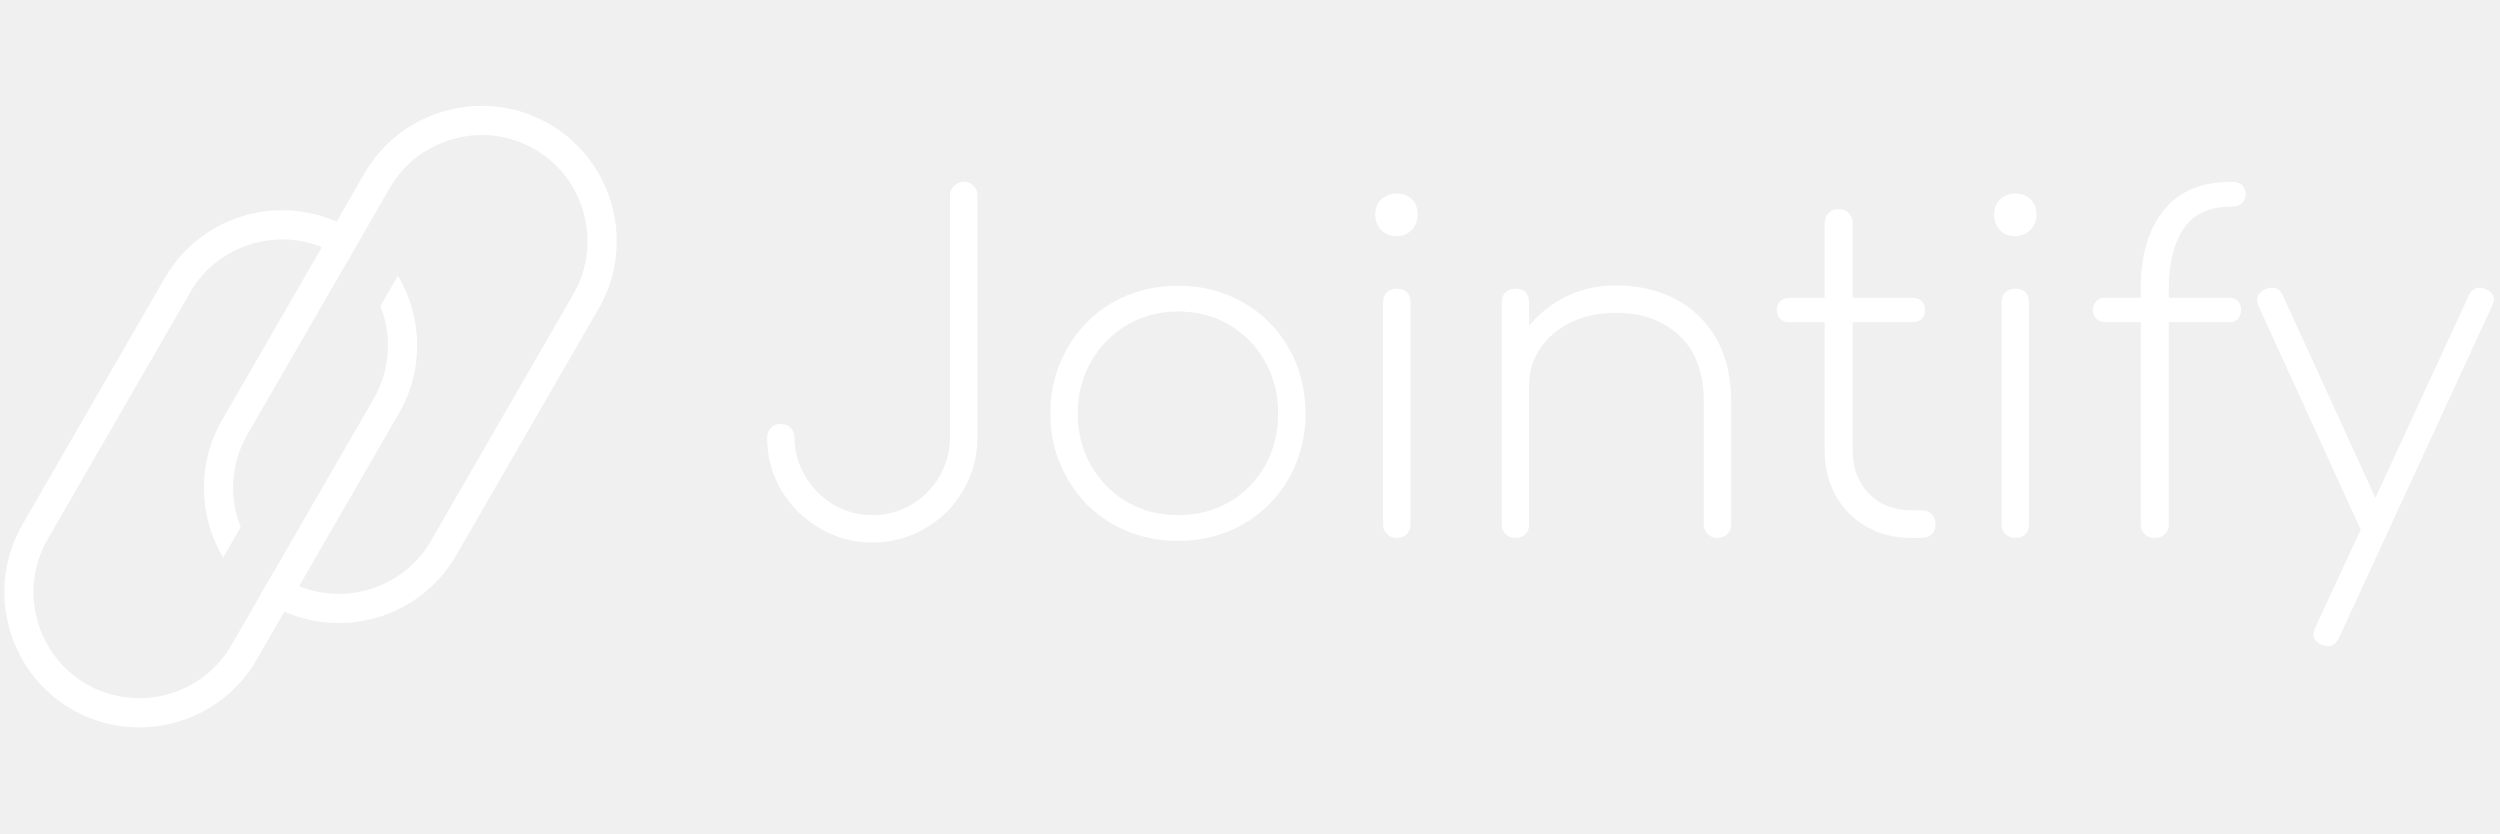
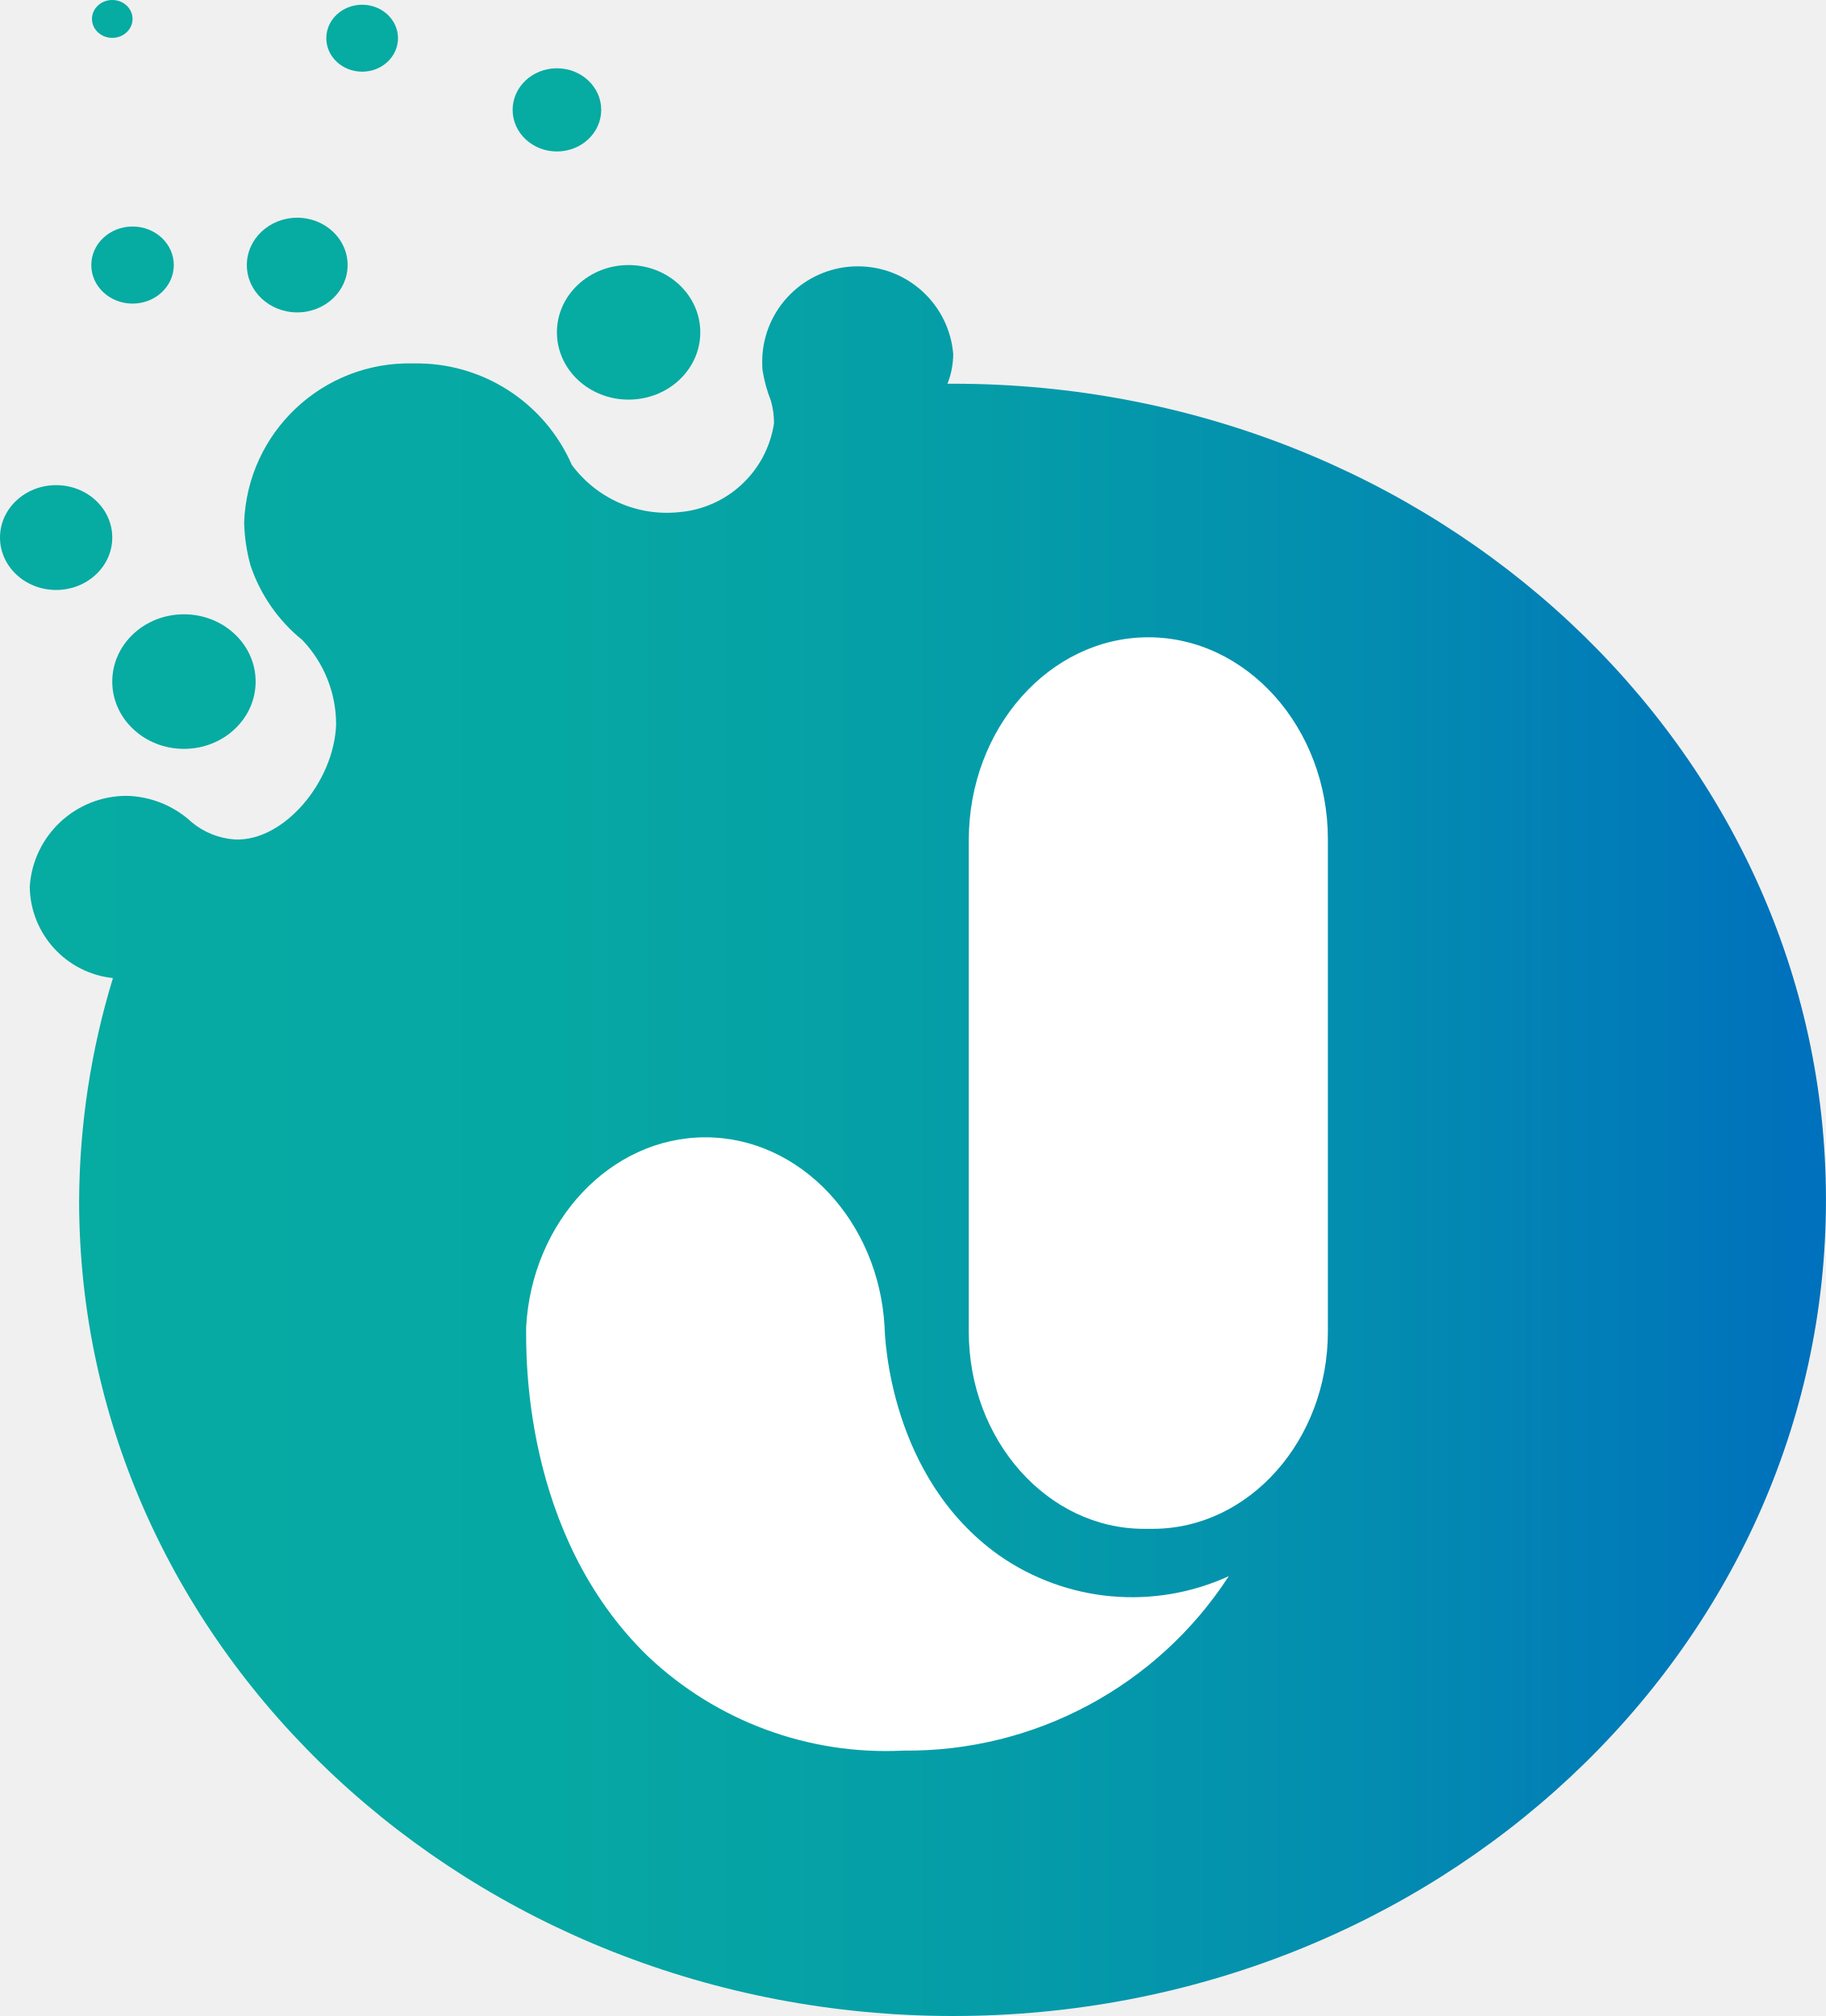
- <svg xmlns="http://www.w3.org/2000/svg" data-v-5f19e91b="" width="150" height="50" viewBox="0 0 323 81">
-   <g data-v-5f19e91b="" id="0811ef6a-186a-008b-2ce1-bd833c3089bd" fill="white" transform="matrix(4.210526,0,0,4.210526,96.4628,4.255668)">
-     <path d="M7.08 9.25L7.08 9.25Q7.08 10.12 6.65 10.86L6.65 10.86L6.65 10.86Q6.22 11.61 5.47 12.04L5.47 12.04L5.47 12.04Q4.73 12.47 3.86 12.47L3.86 12.47L3.86 12.47Q2.98 12.47 2.24 12.03L2.24 12.03L2.24 12.03Q1.50 11.59 1.06 10.86L1.06 10.86L1.06 10.86Q0.63 10.12 0.63 9.25L0.63 9.25L0.63 9.25Q0.63 9.07 0.75 8.95L0.75 8.95L0.75 8.95Q0.87 8.83 1.05 8.83L1.05 8.83L1.05 8.83Q1.23 8.83 1.35 8.95L1.35 8.95L1.35 8.95Q1.47 9.07 1.47 9.25L1.47 9.25L1.47 9.25Q1.47 9.90 1.80 10.44L1.80 10.44L1.80 10.44Q2.13 10.99 2.67 11.31L2.67 11.31L2.67 11.31Q3.22 11.63 3.86 11.63L3.86 11.63L3.86 11.63Q4.51 11.63 5.05 11.31L5.05 11.31L5.05 11.31Q5.60 10.99 5.92 10.44L5.92 10.44L5.92 10.44Q6.24 9.88 6.24 9.25L6.24 9.25L6.24 1.82L6.24 1.82Q6.24 1.64 6.37 1.52L6.37 1.52L6.37 1.52Q6.50 1.40 6.66 1.40L6.66 1.40L6.66 1.40Q6.85 1.40 6.96 1.52L6.96 1.52L6.96 1.52Q7.08 1.64 7.08 1.82L7.08 1.82L7.08 9.25ZM13.24 4.59L13.24 4.59Q14.34 4.59 15.23 5.10L15.23 5.10L15.23 5.10Q16.13 5.61 16.64 6.51L16.64 6.51L16.64 6.51Q17.15 7.41 17.15 8.51L17.15 8.51L17.15 8.51Q17.15 9.60 16.64 10.50L16.64 10.50L16.64 10.50Q16.13 11.40 15.23 11.91L15.23 11.91L15.23 11.91Q14.34 12.42 13.24 12.42L13.24 12.42L13.24 12.42Q12.14 12.42 11.24 11.91L11.24 11.91L11.24 11.91Q10.35 11.40 9.84 10.50L9.84 10.50L9.84 10.50Q9.32 9.60 9.32 8.51L9.32 8.51L9.32 8.51Q9.32 7.41 9.84 6.51L9.84 6.51L9.84 6.51Q10.35 5.61 11.24 5.10L11.24 5.10L11.24 5.10Q12.14 4.59 13.24 4.59L13.24 4.59ZM13.24 5.38L13.24 5.38Q12.38 5.38 11.68 5.79L11.68 5.79L11.68 5.79Q10.98 6.20 10.57 6.92L10.57 6.92L10.57 6.92Q10.16 7.63 10.16 8.51L10.16 8.51L10.16 8.51Q10.16 9.39 10.57 10.11L10.57 10.11L10.57 10.11Q10.98 10.82 11.68 11.23L11.68 11.23L11.68 11.23Q12.38 11.63 13.24 11.63L13.24 11.63L13.24 11.63Q14.11 11.63 14.81 11.23L14.81 11.23L14.81 11.23Q15.51 10.82 15.91 10.11L15.91 10.11L15.91 10.11Q16.31 9.39 16.31 8.51L16.31 8.51L16.31 8.51Q16.31 7.63 15.91 6.92L15.91 6.92L15.91 6.92Q15.51 6.20 14.81 5.79L14.81 5.79L14.81 5.79Q14.11 5.38 13.24 5.38L13.24 5.38ZM19.53 5.10L19.53 5.10Q19.53 4.90 19.65 4.79L19.65 4.79L19.65 4.79Q19.77 4.68 19.95 4.68L19.95 4.68L19.95 4.68Q20.15 4.68 20.26 4.79L20.26 4.79L20.26 4.79Q20.37 4.90 20.37 5.10L20.37 5.10L20.37 11.91L20.37 11.91Q20.37 12.10 20.26 12.21L20.26 12.21L20.26 12.21Q20.15 12.33 19.95 12.33L19.95 12.33L19.95 12.33Q19.77 12.33 19.65 12.21L19.65 12.21L19.65 12.21Q19.53 12.10 19.53 11.91L19.53 11.91L19.53 5.10ZM19.95 1.76L19.95 1.76Q20.22 1.76 20.41 1.93L20.41 1.93L20.41 1.93Q20.59 2.10 20.59 2.41L20.59 2.41L20.59 2.41Q20.59 2.69 20.41 2.88L20.41 2.88L20.41 2.88Q20.22 3.07 19.94 3.07L19.94 3.07L19.94 3.07Q19.66 3.07 19.47 2.88L19.47 2.88L19.47 2.88Q19.29 2.69 19.29 2.41L19.29 2.41L19.29 2.41Q19.29 2.10 19.49 1.93L19.49 1.93L19.49 1.93Q19.68 1.76 19.95 1.76L19.95 1.76ZM26.67 4.58L26.67 4.58Q27.69 4.58 28.50 5.00L28.50 5.00L28.50 5.00Q29.30 5.42 29.76 6.22L29.76 6.22L29.76 6.22Q30.21 7.03 30.21 8.15L30.21 8.15L30.21 11.91L30.21 11.91Q30.21 12.10 30.09 12.21L30.09 12.21L30.09 12.21Q29.97 12.33 29.79 12.33L29.79 12.33L29.79 12.33Q29.61 12.33 29.49 12.21L29.49 12.21L29.49 12.21Q29.37 12.10 29.37 11.91L29.37 11.91L29.37 8.15L29.37 8.15Q29.37 6.82 28.62 6.12L28.62 6.12L28.62 6.12Q27.87 5.42 26.67 5.42L26.67 5.42L26.67 5.42Q25.93 5.42 25.32 5.70L25.32 5.70L25.32 5.70Q24.71 5.99 24.36 6.50L24.36 6.50L24.36 6.50Q24.01 7.01 24.01 7.63L24.01 7.63L24.01 11.91L24.01 11.91Q24.01 12.10 23.90 12.21L23.90 12.21L23.90 12.21Q23.79 12.33 23.59 12.33L23.59 12.33L23.59 12.33Q23.41 12.33 23.29 12.21L23.29 12.21L23.29 12.21Q23.17 12.10 23.17 11.91L23.17 11.91L23.17 5.10L23.17 5.10Q23.17 4.90 23.29 4.79L23.29 4.79L23.29 4.79Q23.41 4.68 23.59 4.68L23.59 4.68L23.59 4.68Q23.79 4.68 23.90 4.79L23.90 4.79L23.90 4.79Q24.01 4.90 24.01 5.10L24.01 5.10L24.01 5.82L24.01 5.82Q24.49 5.24 25.17 4.91L25.17 4.91L25.17 4.91Q25.86 4.58 26.67 4.58L26.67 4.58ZM36.05 11.48L36.05 11.48Q36.25 11.48 36.37 11.60L36.37 11.60L36.37 11.60Q36.48 11.72 36.48 11.91L36.48 11.91L36.48 11.91Q36.48 12.10 36.37 12.21L36.37 12.21L36.37 12.21Q36.25 12.33 36.05 12.33L36.05 12.33L35.73 12.33L35.73 12.33Q34.96 12.33 34.36 11.98L34.36 11.98L34.36 11.98Q33.75 11.63 33.42 11.03L33.42 11.03L33.42 11.03Q33.08 10.42 33.08 9.65L33.08 9.65L33.08 5.71L31.99 5.71L31.99 5.71Q31.82 5.71 31.72 5.61L31.72 5.61L31.72 5.61Q31.61 5.50 31.61 5.33L31.61 5.33L31.61 5.33Q31.61 5.17 31.72 5.06L31.72 5.06L31.72 5.06Q31.82 4.96 31.99 4.96L31.99 4.96L33.08 4.96L33.08 2.67L33.08 2.67Q33.08 2.48 33.20 2.36L33.20 2.36L33.20 2.36Q33.32 2.24 33.50 2.24L33.50 2.24L33.50 2.24Q33.70 2.24 33.82 2.36L33.82 2.36L33.82 2.36Q33.94 2.48 33.94 2.67L33.94 2.67L33.94 4.96L35.78 4.96L35.78 4.96Q35.95 4.96 36.06 5.06L36.06 5.06L36.06 5.06Q36.16 5.17 36.16 5.33L36.16 5.33L36.16 5.33Q36.16 5.50 36.06 5.61L36.06 5.61L36.06 5.61Q35.95 5.71 35.78 5.71L35.78 5.71L33.94 5.71L33.94 9.65L33.94 9.65Q33.94 10.46 34.44 10.97L34.44 10.97L34.44 10.97Q34.94 11.48 35.74 11.48L35.74 11.48L36.05 11.48ZM38.51 5.10L38.51 5.10Q38.51 4.90 38.63 4.79L38.63 4.79L38.63 4.79Q38.75 4.68 38.93 4.68L38.93 4.68L38.93 4.68Q39.13 4.68 39.24 4.79L39.24 4.79L39.24 4.79Q39.35 4.90 39.35 5.10L39.35 5.10L39.35 11.91L39.35 11.91Q39.35 12.10 39.24 12.21L39.24 12.21L39.24 12.21Q39.13 12.33 38.93 12.33L38.93 12.33L38.93 12.33Q38.75 12.33 38.63 12.21L38.63 12.21L38.63 12.21Q38.51 12.10 38.51 11.91L38.51 11.91L38.51 5.10ZM38.93 1.76L38.93 1.76Q39.20 1.76 39.39 1.93L39.39 1.93L39.39 1.93Q39.58 2.10 39.58 2.41L39.58 2.41L39.58 2.41Q39.58 2.69 39.39 2.88L39.39 2.88L39.39 2.88Q39.20 3.07 38.92 3.07L38.92 3.07L38.92 3.07Q38.64 3.07 38.46 2.88L38.46 2.88L38.46 2.88Q38.28 2.69 38.28 2.41L38.28 2.41L38.28 2.41Q38.28 2.10 38.47 1.93L38.47 1.93L38.47 1.93Q38.67 1.76 38.93 1.76L38.93 1.76ZM45.58 2.16L45.58 2.16Q44.56 2.16 44.10 2.83L44.10 2.83L44.10 2.83Q43.64 3.51 43.64 4.66L43.64 4.66L43.64 4.96L45.49 4.96L45.49 4.96Q45.65 4.96 45.76 5.06L45.76 5.06L45.76 5.06Q45.86 5.17 45.86 5.33L45.86 5.33L45.86 5.33Q45.86 5.50 45.76 5.61L45.76 5.61L45.76 5.61Q45.65 5.71 45.49 5.71L45.49 5.71L43.64 5.71L43.64 11.91L43.64 11.91Q43.64 12.10 43.52 12.21L43.52 12.21L43.52 12.21Q43.40 12.33 43.20 12.33L43.20 12.33L43.20 12.33Q43.02 12.33 42.90 12.21L42.90 12.21L42.90 12.21Q42.78 12.10 42.78 11.91L42.78 11.91L42.78 5.71L41.69 5.71L41.69 5.71Q41.52 5.71 41.42 5.61L41.42 5.61L41.42 5.61Q41.31 5.50 41.31 5.33L41.31 5.33L41.31 5.33Q41.31 5.17 41.42 5.06L41.42 5.06L41.42 5.06Q41.52 4.96 41.69 4.96L41.69 4.96L42.78 4.96L42.78 4.66L42.78 4.66Q42.78 3.16 43.48 2.28L43.48 2.28L43.48 2.28Q44.18 1.40 45.58 1.40L45.58 1.40L45.58 1.40Q45.77 1.40 45.89 1.50L45.89 1.50L45.89 1.50Q46.00 1.61 46.00 1.78L46.00 1.78L46.00 1.78Q46.00 1.95 45.89 2.05L45.89 2.05L45.89 2.05Q45.77 2.16 45.58 2.16L45.58 2.16ZM53.35 4.69L53.35 4.69Q53.62 4.80 53.62 5.01L53.62 5.01L53.62 5.01Q53.62 5.07 53.56 5.21L53.56 5.21L48.86 15.40L48.86 15.40Q48.73 15.65 48.54 15.65L48.54 15.65L48.54 15.65Q48.45 15.65 48.34 15.61L48.34 15.61L48.34 15.61Q48.08 15.50 48.08 15.29L48.08 15.29L48.08 15.29Q48.08 15.23 48.13 15.09L48.13 15.09L49.53 12.07L49.53 12.07Q49.52 12.05 49.48 11.97L49.48 11.97L46.41 5.25L46.41 5.25Q46.35 5.14 46.35 5.03L46.35 5.03L46.35 5.03Q46.35 4.82 46.59 4.70L46.59 4.70L46.59 4.70Q46.70 4.65 46.82 4.65L46.82 4.65L46.82 4.65Q47.03 4.65 47.14 4.89L47.14 4.89L49.98 11.10L52.84 4.90L52.84 4.90Q52.96 4.65 53.16 4.65L53.16 4.65L53.16 4.65Q53.26 4.65 53.35 4.69L53.35 4.69Z" />
-   </g>
-   <g data-v-5f19e91b="" id="344a9ed7-be02-1a5e-9c90-53a8a0a6bcf0" transform="matrix(0.9445799,0,0,0.9445799,-7.107597,-6.735098)" stroke="none" fill="white">
-     <path fill-rule="evenodd" clip-rule="evenodd" d="M89.314,35.387L69.91,68.997l-0.016,0.026c-2.549,4.397-6.655,7.356-11.22,8.579  c-5.415,1.45-11.199,0.37-15.699-2.919l2.011-3.483c3.572,2.784,8.249,3.725,12.658,2.543c3.544-0.949,6.729-3.219,8.726-6.583  c0.051-0.107,0.11-0.211,0.181-0.311l19.345-33.505c0.019-0.039,0.04-0.077,0.062-0.115c1.991-3.449,2.389-7.405,1.426-11  c-0.949-3.544-3.218-6.729-6.581-8.726c-0.091-0.042-0.179-0.091-0.264-0.148c-3.424-1.938-7.337-2.319-10.894-1.366  c-3.593,0.963-6.82,3.287-8.813,6.739l-19.5,33.775c-2.22,3.844-2.522,8.514-0.888,12.625l-2.394,4.146  c-3.433-5.743-3.536-12.945-0.172-18.771l19.5-33.775c2.544-4.406,6.658-7.371,11.235-8.598c4.527-1.213,9.516-0.725,13.893,1.753  c0.107,0.052,0.21,0.113,0.306,0.182c4.316,2.555,7.223,6.62,8.431,11.132c1.213,4.527,0.725,9.515-1.752,13.891  C89.439,35.194,89.381,35.293,89.314,35.387z" />
-     <path fill-rule="evenodd" clip-rule="evenodd" d="M62.022,49.659L42.618,83.268l-0.003,0.007l0.003,0.002  c-5.056,8.757-16.323,11.815-25.112,6.852c-0.103-0.048-0.201-0.104-0.293-0.169c-8.7-5.125-11.687-16.419-6.626-25.184L30.086,31  c0.023-0.039,0.047-0.078,0.072-0.115c2.553-4.345,6.631-7.269,11.163-8.483c5.419-1.452,11.202-0.373,15.704,2.922l-2.012,3.483  c-3.568-2.783-8.256-3.726-12.66-2.546c-3.563,0.955-6.764,3.243-8.757,6.636c-0.017,0.035-0.036,0.069-0.056,0.103l-19.5,33.776  c-3.987,6.905-1.598,15.818,5.308,19.81l0.005,0.003c6.907,3.987,15.823,1.598,19.813-5.313l0.003,0.002l19.435-33.663  c0.02-0.039,0.04-0.077,0.062-0.115c2.219-3.843,2.521-8.51,0.89-12.62l2.394-4.146c3.4,5.694,3.533,12.824,0.25,18.626  C62.147,49.465,62.09,49.565,62.022,49.659z" />
-   </g>
+ <svg xmlns="http://www.w3.org/2000/svg" id="Calque_1" height="50" data-name="Calque 1" viewBox="0 0 54 59.63">
+   <defs>
+     <style>
+       .cls-1 {
+         fill: url(#Dégradé_sans_nom_27);
+       }
+ 
+       .cls-2 {
+         fill: #06aba2;
+       }
+ 
+       .cls-3 {
+         fill: #fff;
+       }
+     </style>
+     <linearGradient id="Dégradé_sans_nom_27" x1="22.49" y1="51.8" x2="75.66" y2="51.8" gradientUnits="userSpaceOnUse">
+       <stop offset="0" stop-color="#fff" />
+       <stop offset="0" stop-color="#06aba2" />
+       <stop offset="0.29" stop-color="#06a8a3" />
+       <stop offset="0.53" stop-color="#059da8" />
+       <stop offset="0.75" stop-color="#038cb0" />
+       <stop offset="0.96" stop-color="#0074bb" />
+       <stop offset="0.98" stop-color="#0071bc" />
+     </linearGradient>
+   </defs>
+   <path class="cls-1" d="M49.85,29.42h-.17a2.42,2.42,0,0,0,.17-.88,2.83,2.83,0,0,0-5.64,0,3.2,3.2,0,0,0,0,.48,4.37,4.37,0,0,0,.25.91,2.39,2.39,0,0,1,.09.66,3.1,3.1,0,0,1-2.82,2.63,3.49,3.49,0,0,1-3.16-1.4,5,5,0,0,0-4.69-3,4.88,4.88,0,0,0-5,4.71,5.25,5.25,0,0,0,.19,1.27A4.8,4.8,0,0,0,30.6,37a3.61,3.61,0,0,1,1,2.5c-.06,1.7-1.55,3.47-3,3.4a2.23,2.23,0,0,1-1.27-.51,2.93,2.93,0,0,0-1.92-.78,2.87,2.87,0,0,0-2.87,2.69A2.75,2.75,0,0,0,25,47a22.89,22.89,0,0,0-1,6.59C24,66.89,35.59,77.7,49.85,77.7S75.66,66.89,75.66,53.56,64.1,29.42,49.85,29.42Z" transform="translate(-21.66 -18.07)" />
+   <ellipse class="cls-2" cx="5.44" cy="20.16" rx="2.12" ry="1.99" />
+   <ellipse class="cls-2" cx="18.59" cy="9.83" rx="2.12" ry="1.99" />
+   <ellipse class="cls-2" cx="1.66" cy="15.9" rx="1.66" ry="1.55" />
+   <ellipse class="cls-2" cx="8.79" cy="7.84" rx="1.49" ry="1.4" />
+   <ellipse class="cls-2" cx="16.47" cy="3.25" rx="1.31" ry="1.23" />
+   <ellipse class="cls-2" cx="10.71" cy="1.13" rx="1.06" ry="0.99" />
+   <ellipse class="cls-2" cx="3.92" cy="7.84" rx="1.22" ry="1.14" />
+   <ellipse class="cls-2" cx="3.32" cy="0.56" rx="0.6" ry="0.56" />
+   <path class="cls-3" d="M55.62,36.92h0c-2.92,0-5.31,2.69-5.31,6V57.46c0,3.21,2.33,5.83,5.18,5.83h.26c2.85,0,5.18-2.62,5.18-5.83V42.89C60.93,39.61,58.54,36.92,55.62,36.92Z" transform="translate(-21.66 -18.07)" />
+   <path class="cls-3" d="M51.2,64.07c-3.23-2.3-3.37-6.43-3.38-6.75-.17-3.12-2.49-5.61-5.3-5.61h0c-2.81,0-5.13,2.49-5.3,5.61,0,.76-.13,6.12,3.6,9.74a10.23,10.23,0,0,0,7.55,2.79A11.33,11.33,0,0,0,58,64.69,6.87,6.87,0,0,1,51.2,64.07Z" transform="translate(-21.66 -18.07)" />
</svg>
